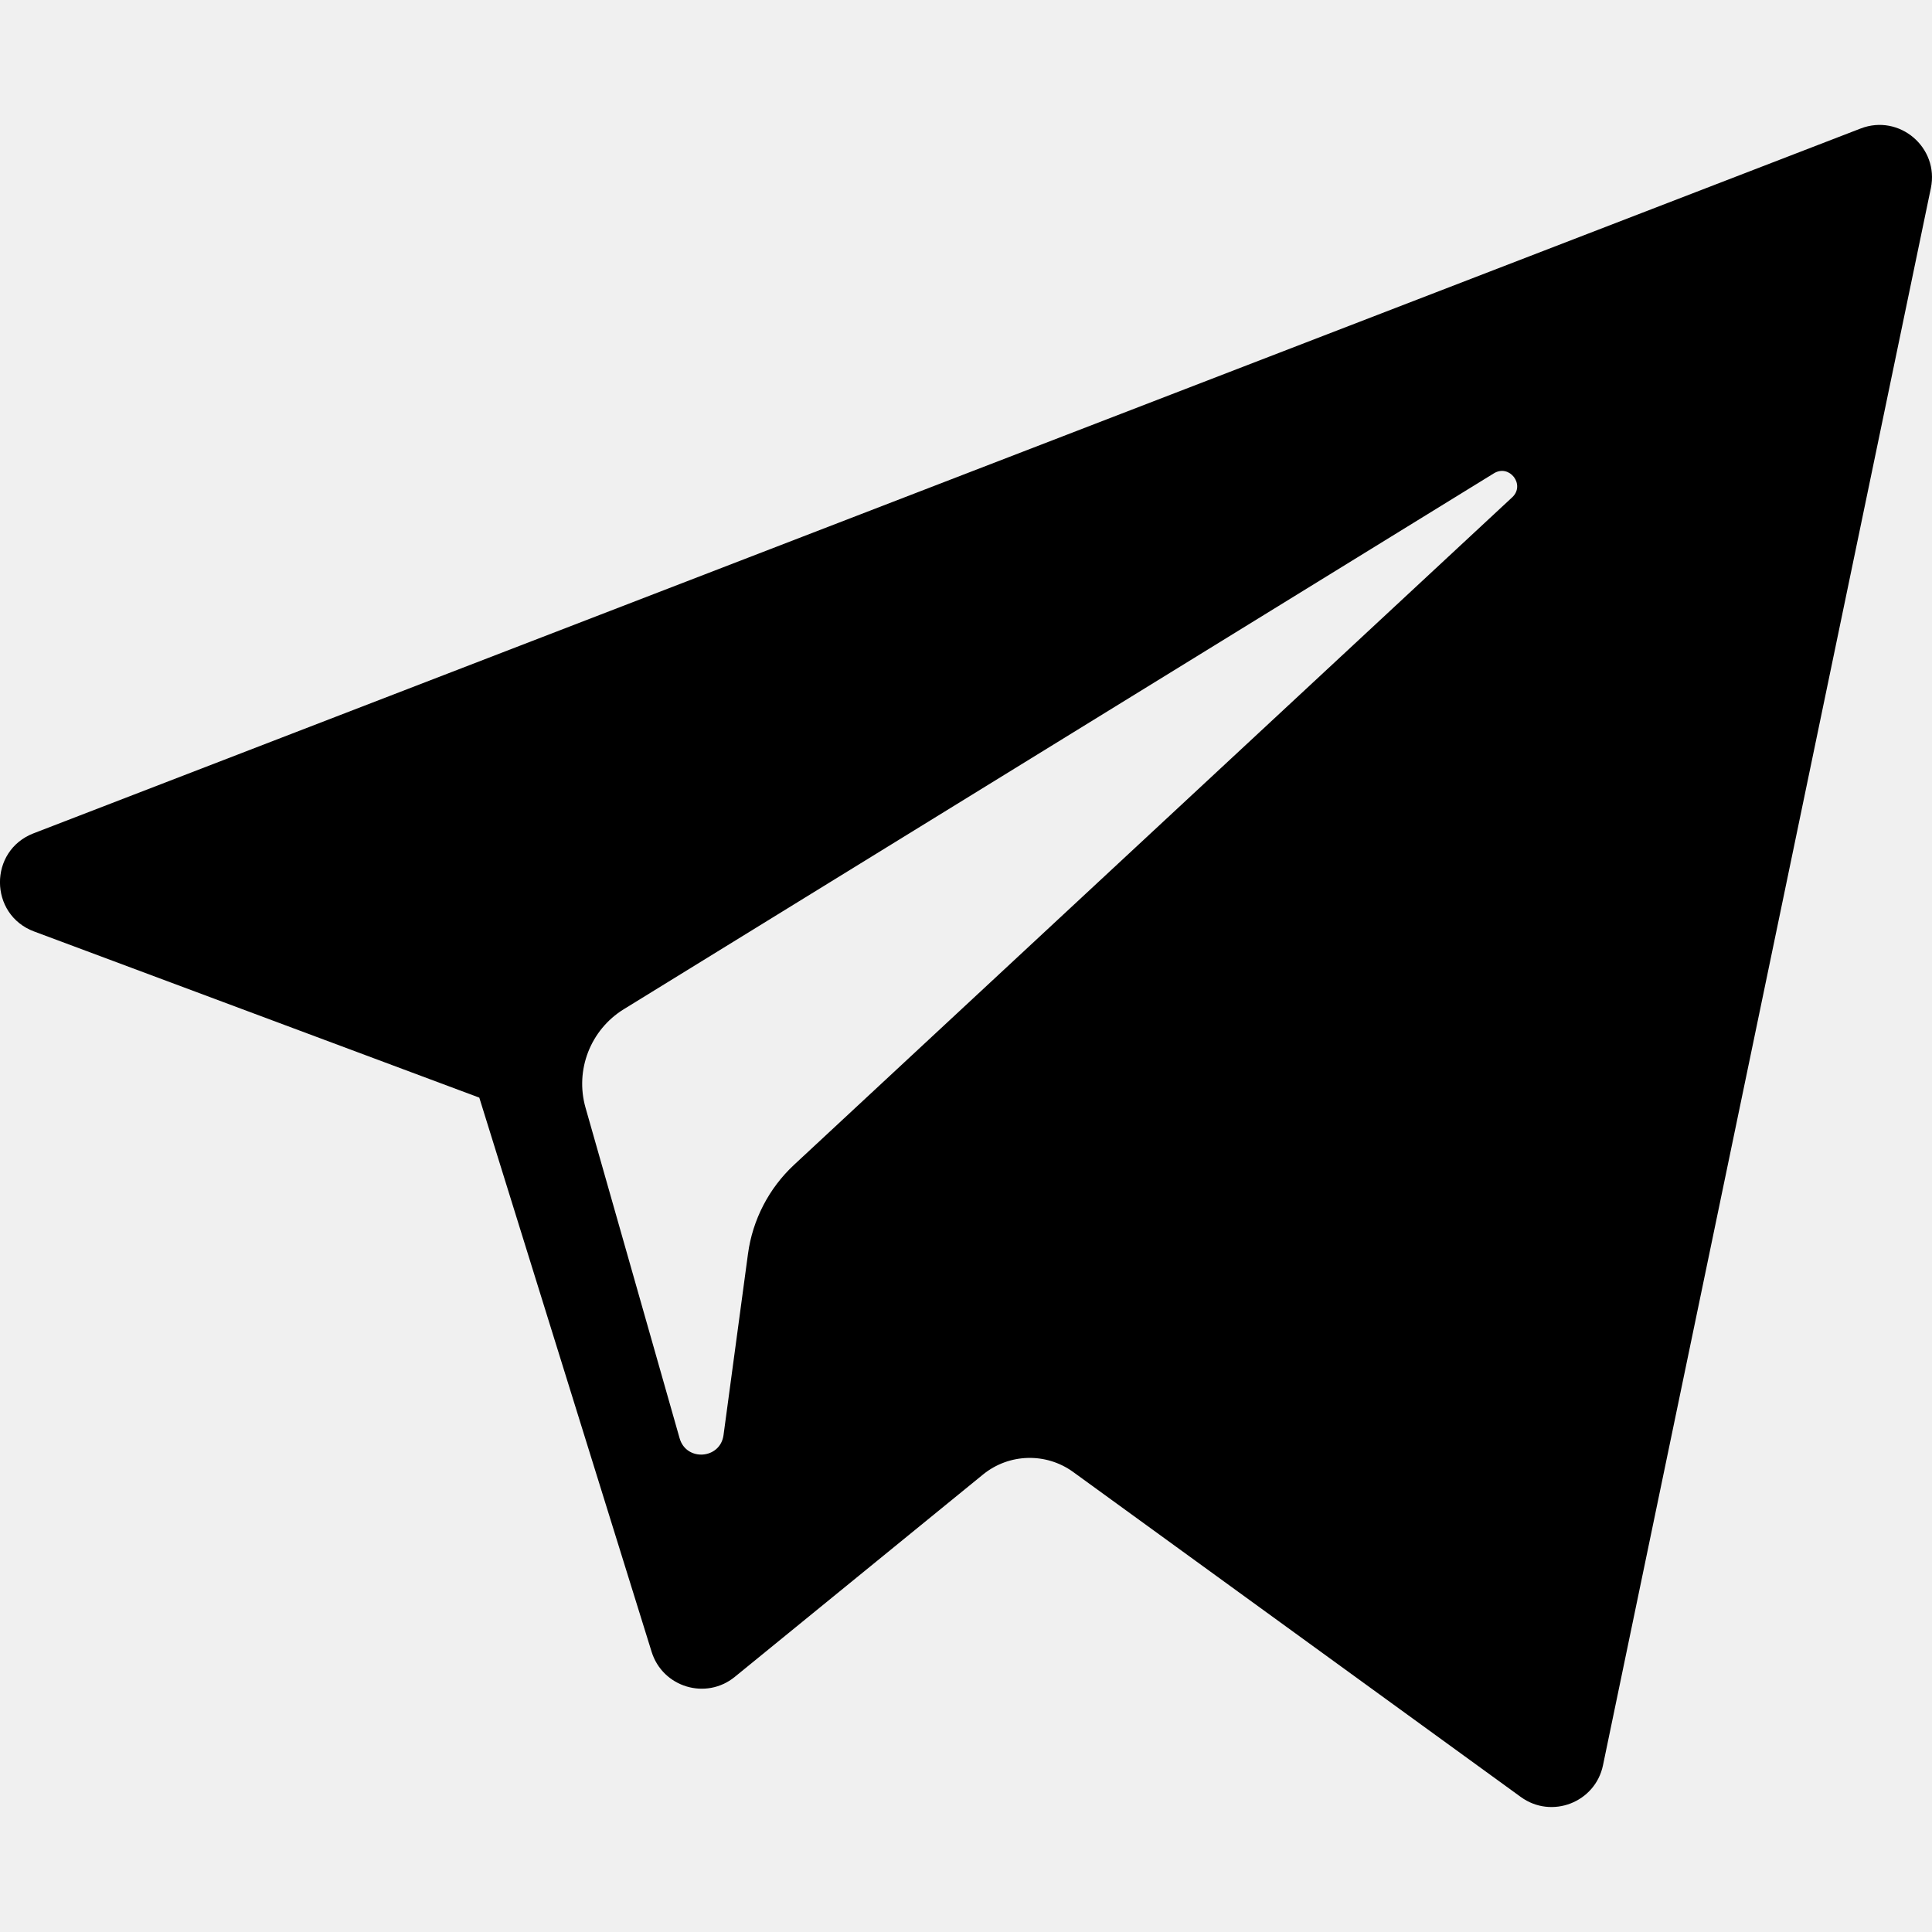
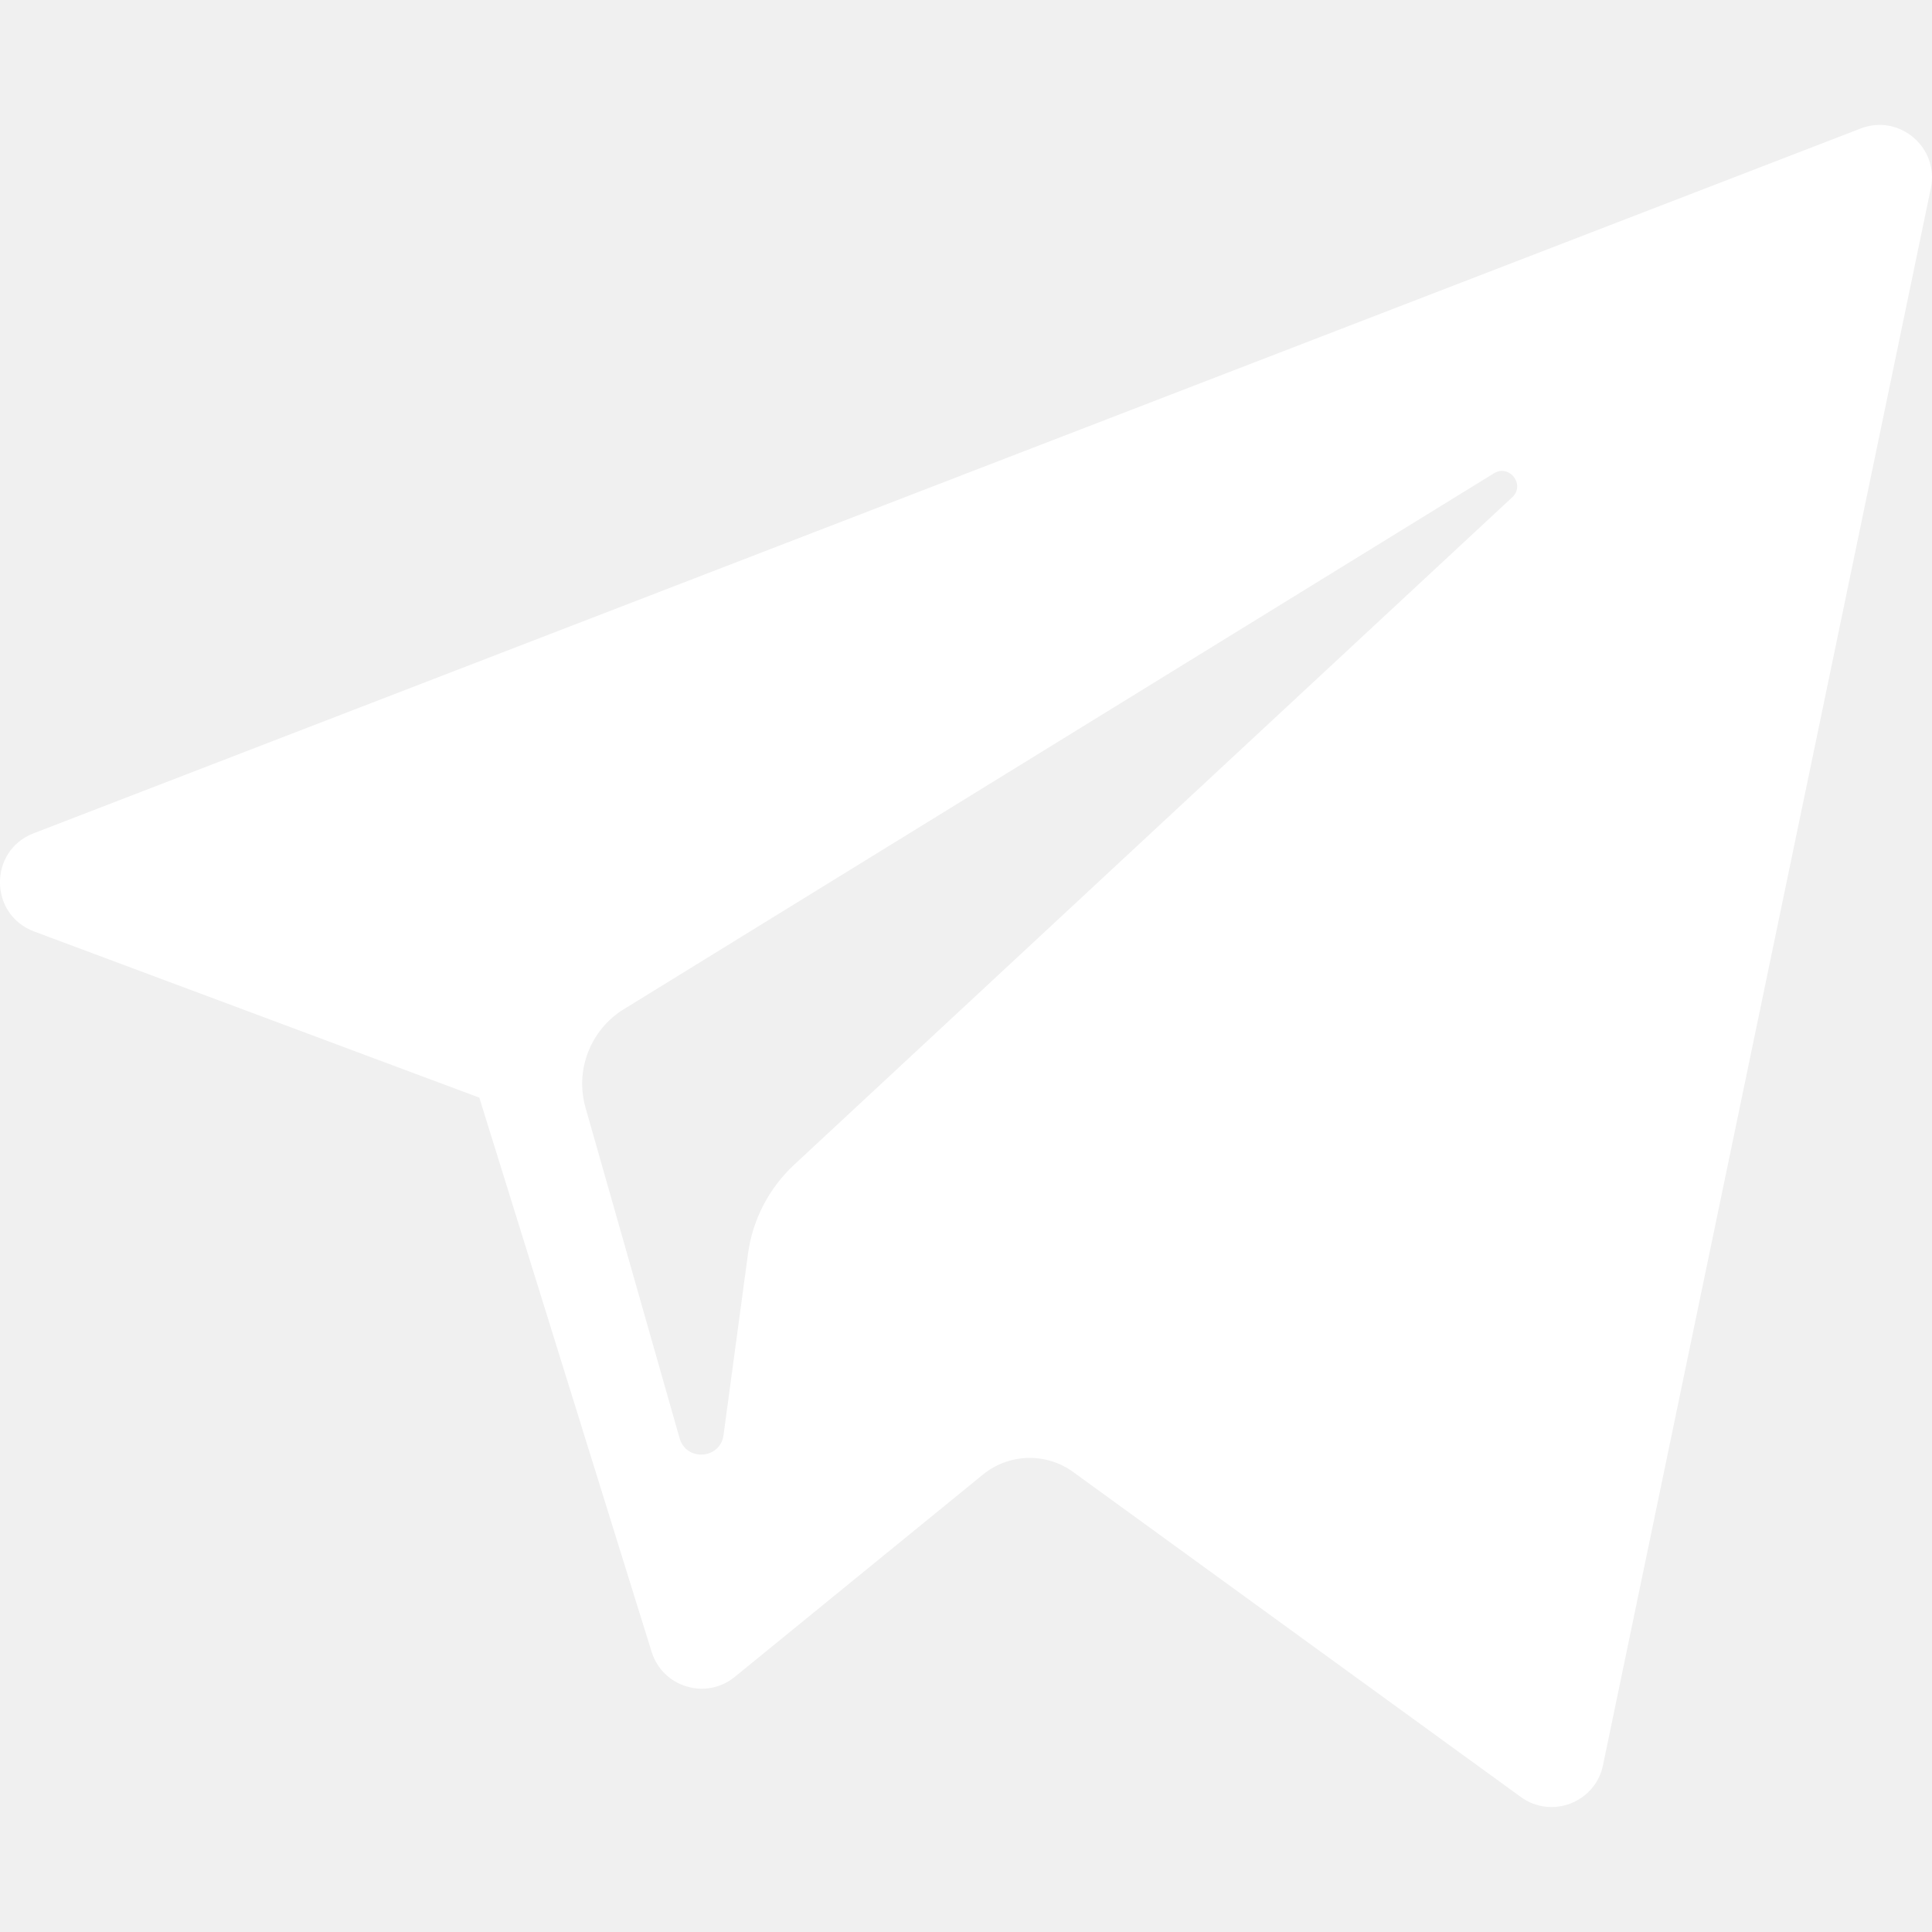
<svg xmlns="http://www.w3.org/2000/svg" id="telegram" enable-background="new 0 0 300 300" version="1.1" viewBox="0 0 300 300" xml:space="preserve">
-   <path d="m5.299 144.64l69.126 25.8 26.756 86.047c1.712 5.511 8.451 7.548 12.924 3.891l38.532-31.412c4.039-3.291 9.792-3.455 14.013-0.391l69.498 50.457c4.785 3.478 11.564 0.856 12.764-4.926l50.911-244.89c1.31-6.316-4.896-11.585-10.91-9.259l-283.7 109.44c-7.001 2.7-6.94 12.612 0.081 15.243zm91.57 12.066l135.1-83.207c2.428-1.491 4.926 1.792 2.841 3.726l-111.5 103.64c-3.919 3.648-6.447 8.53-7.163 13.829l-3.798 28.146c-0.503 3.758-5.782 4.131-6.819 0.494l-14.607-51.325c-1.673-5.854 0.765-12.107 5.943-15.303z" />
+   <path fill="#ffffff" d="m5.299 144.64l69.126 25.8 26.756 86.047c1.712 5.511 8.451 7.548 12.924 3.891l38.532-31.412c4.039-3.291 9.792-3.455 14.013-0.391l69.498 50.457c4.785 3.478 11.564 0.856 12.764-4.926l50.911-244.89c1.31-6.316-4.896-11.585-10.91-9.259l-283.7 109.44c-7.001 2.7-6.94 12.612 0.081 15.243zm91.57 12.066l135.1-83.207c2.428-1.491 4.926 1.792 2.841 3.726l-111.5 103.64c-3.919 3.648-6.447 8.53-7.163 13.829l-3.798 28.146c-0.503 3.758-5.782 4.131-6.819 0.494l-14.607-51.325c-1.673-5.854 0.765-12.107 5.943-15.303z" />
</svg>
